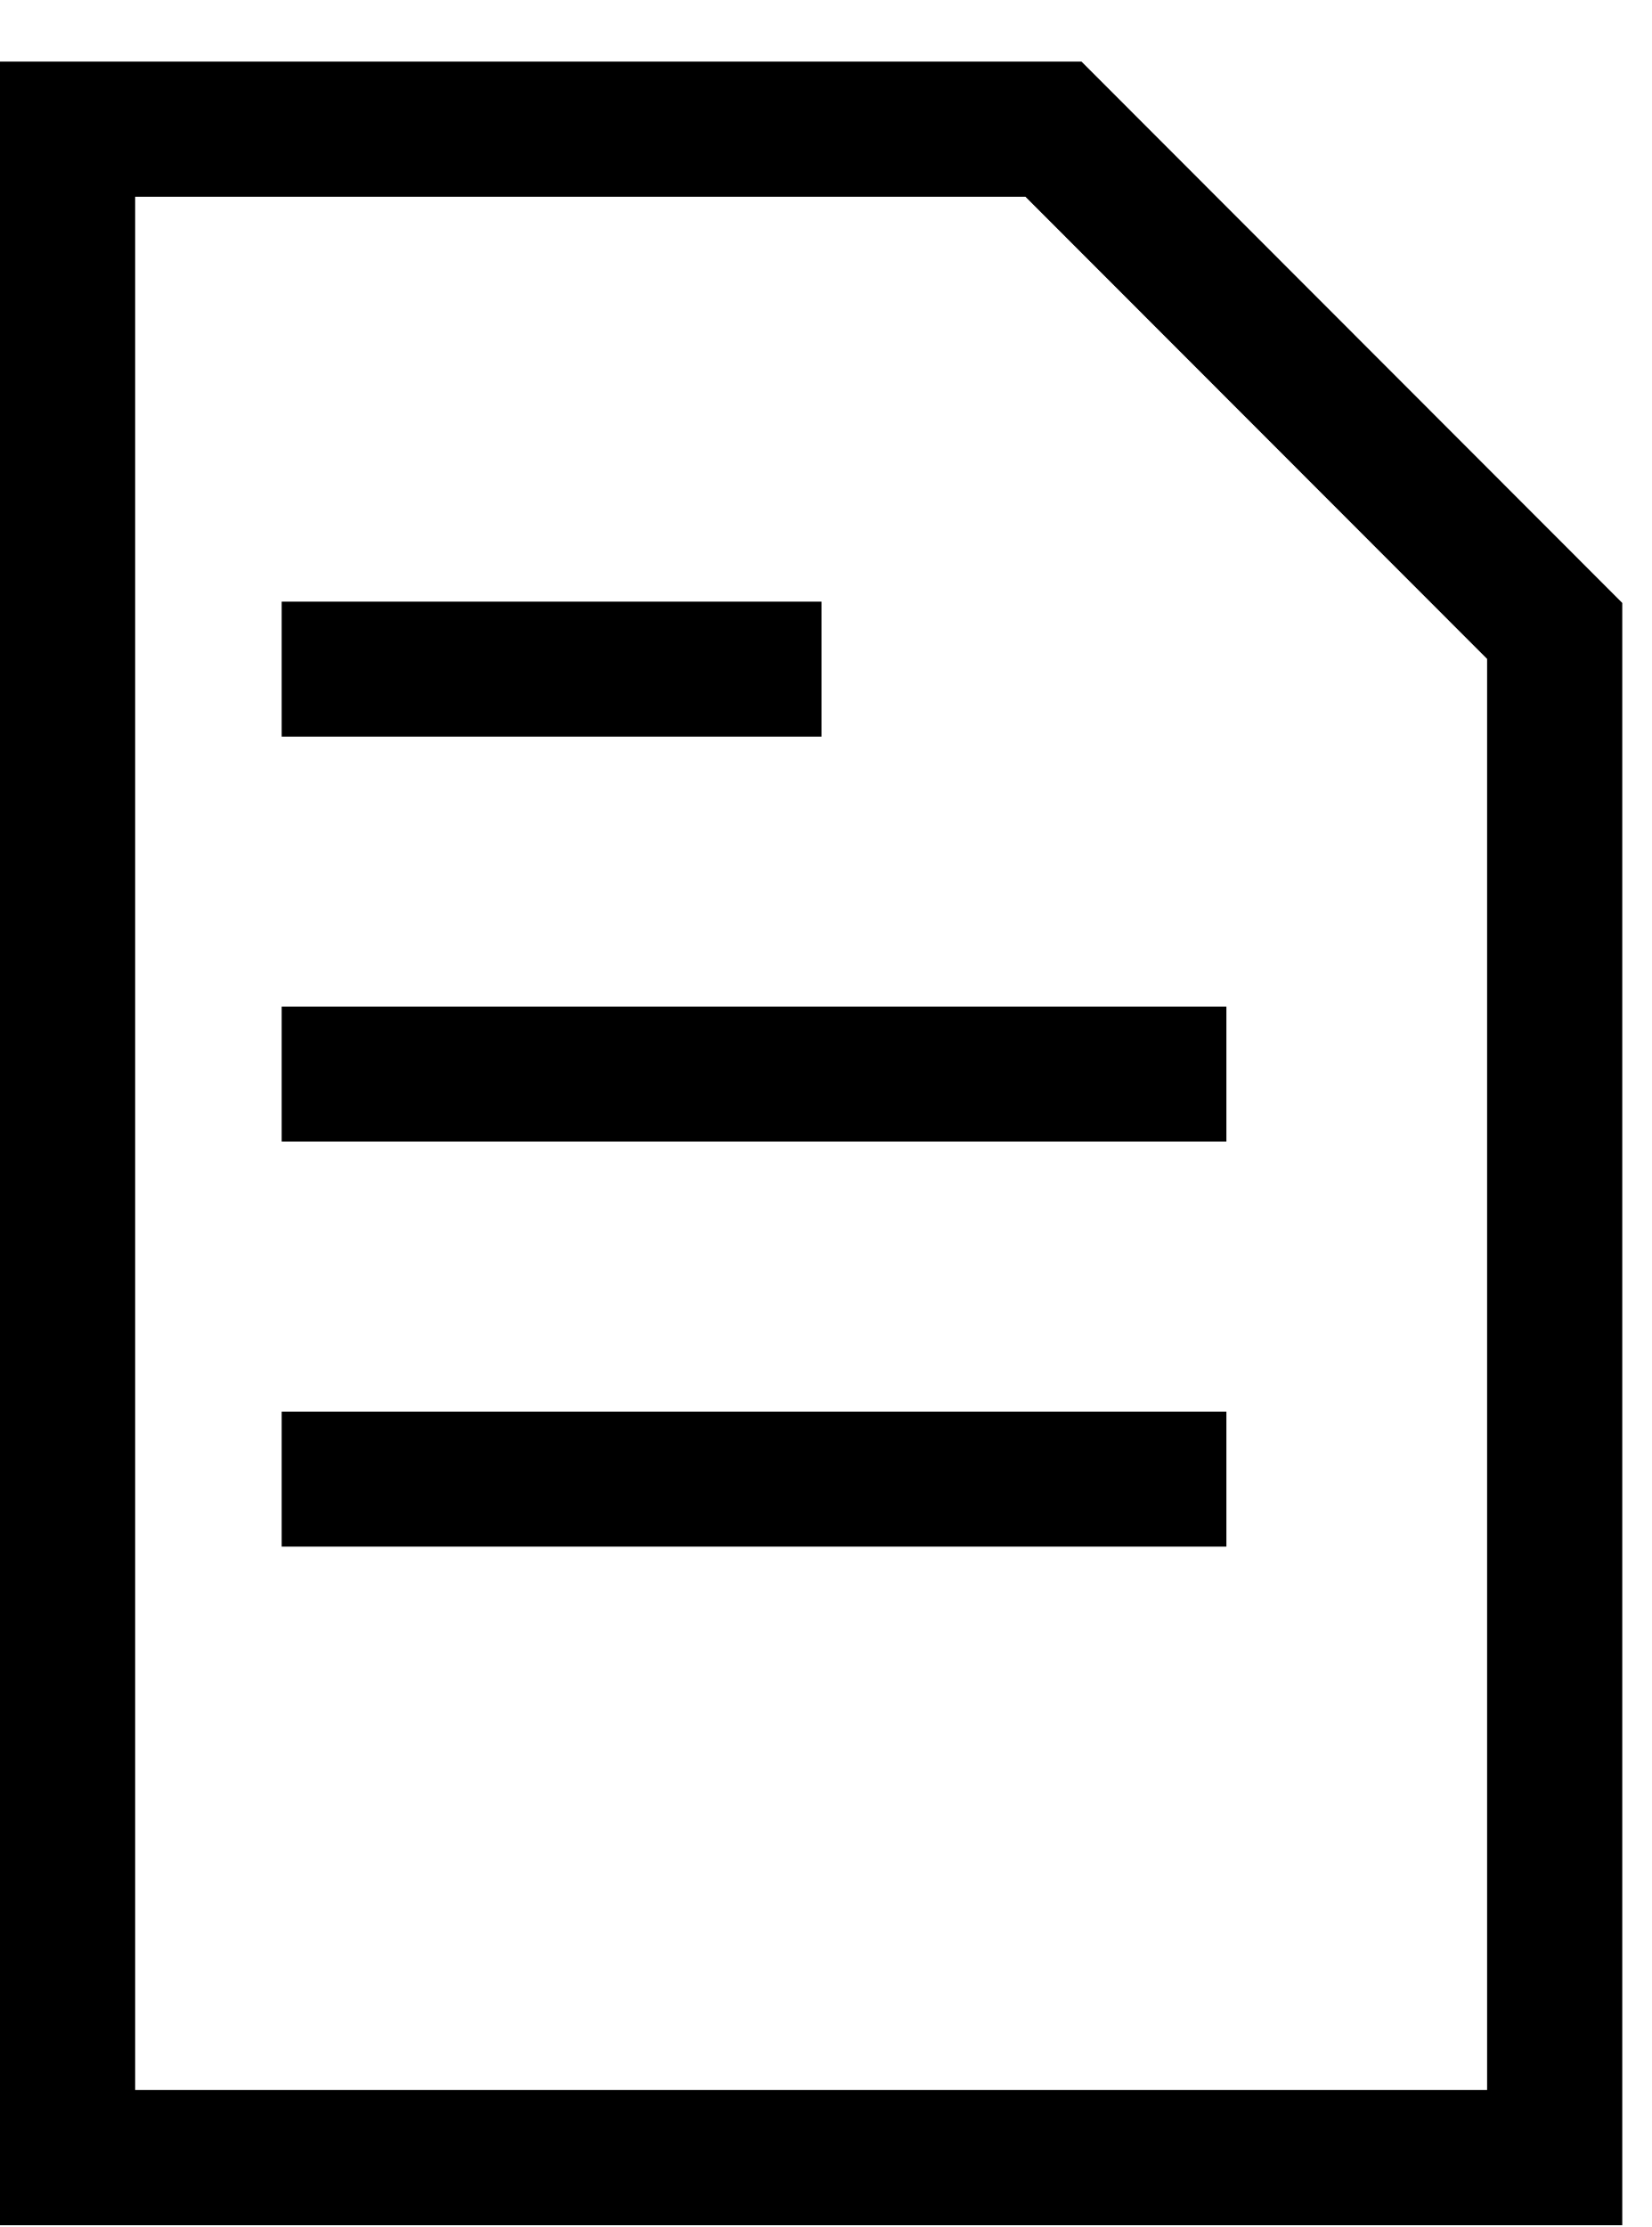
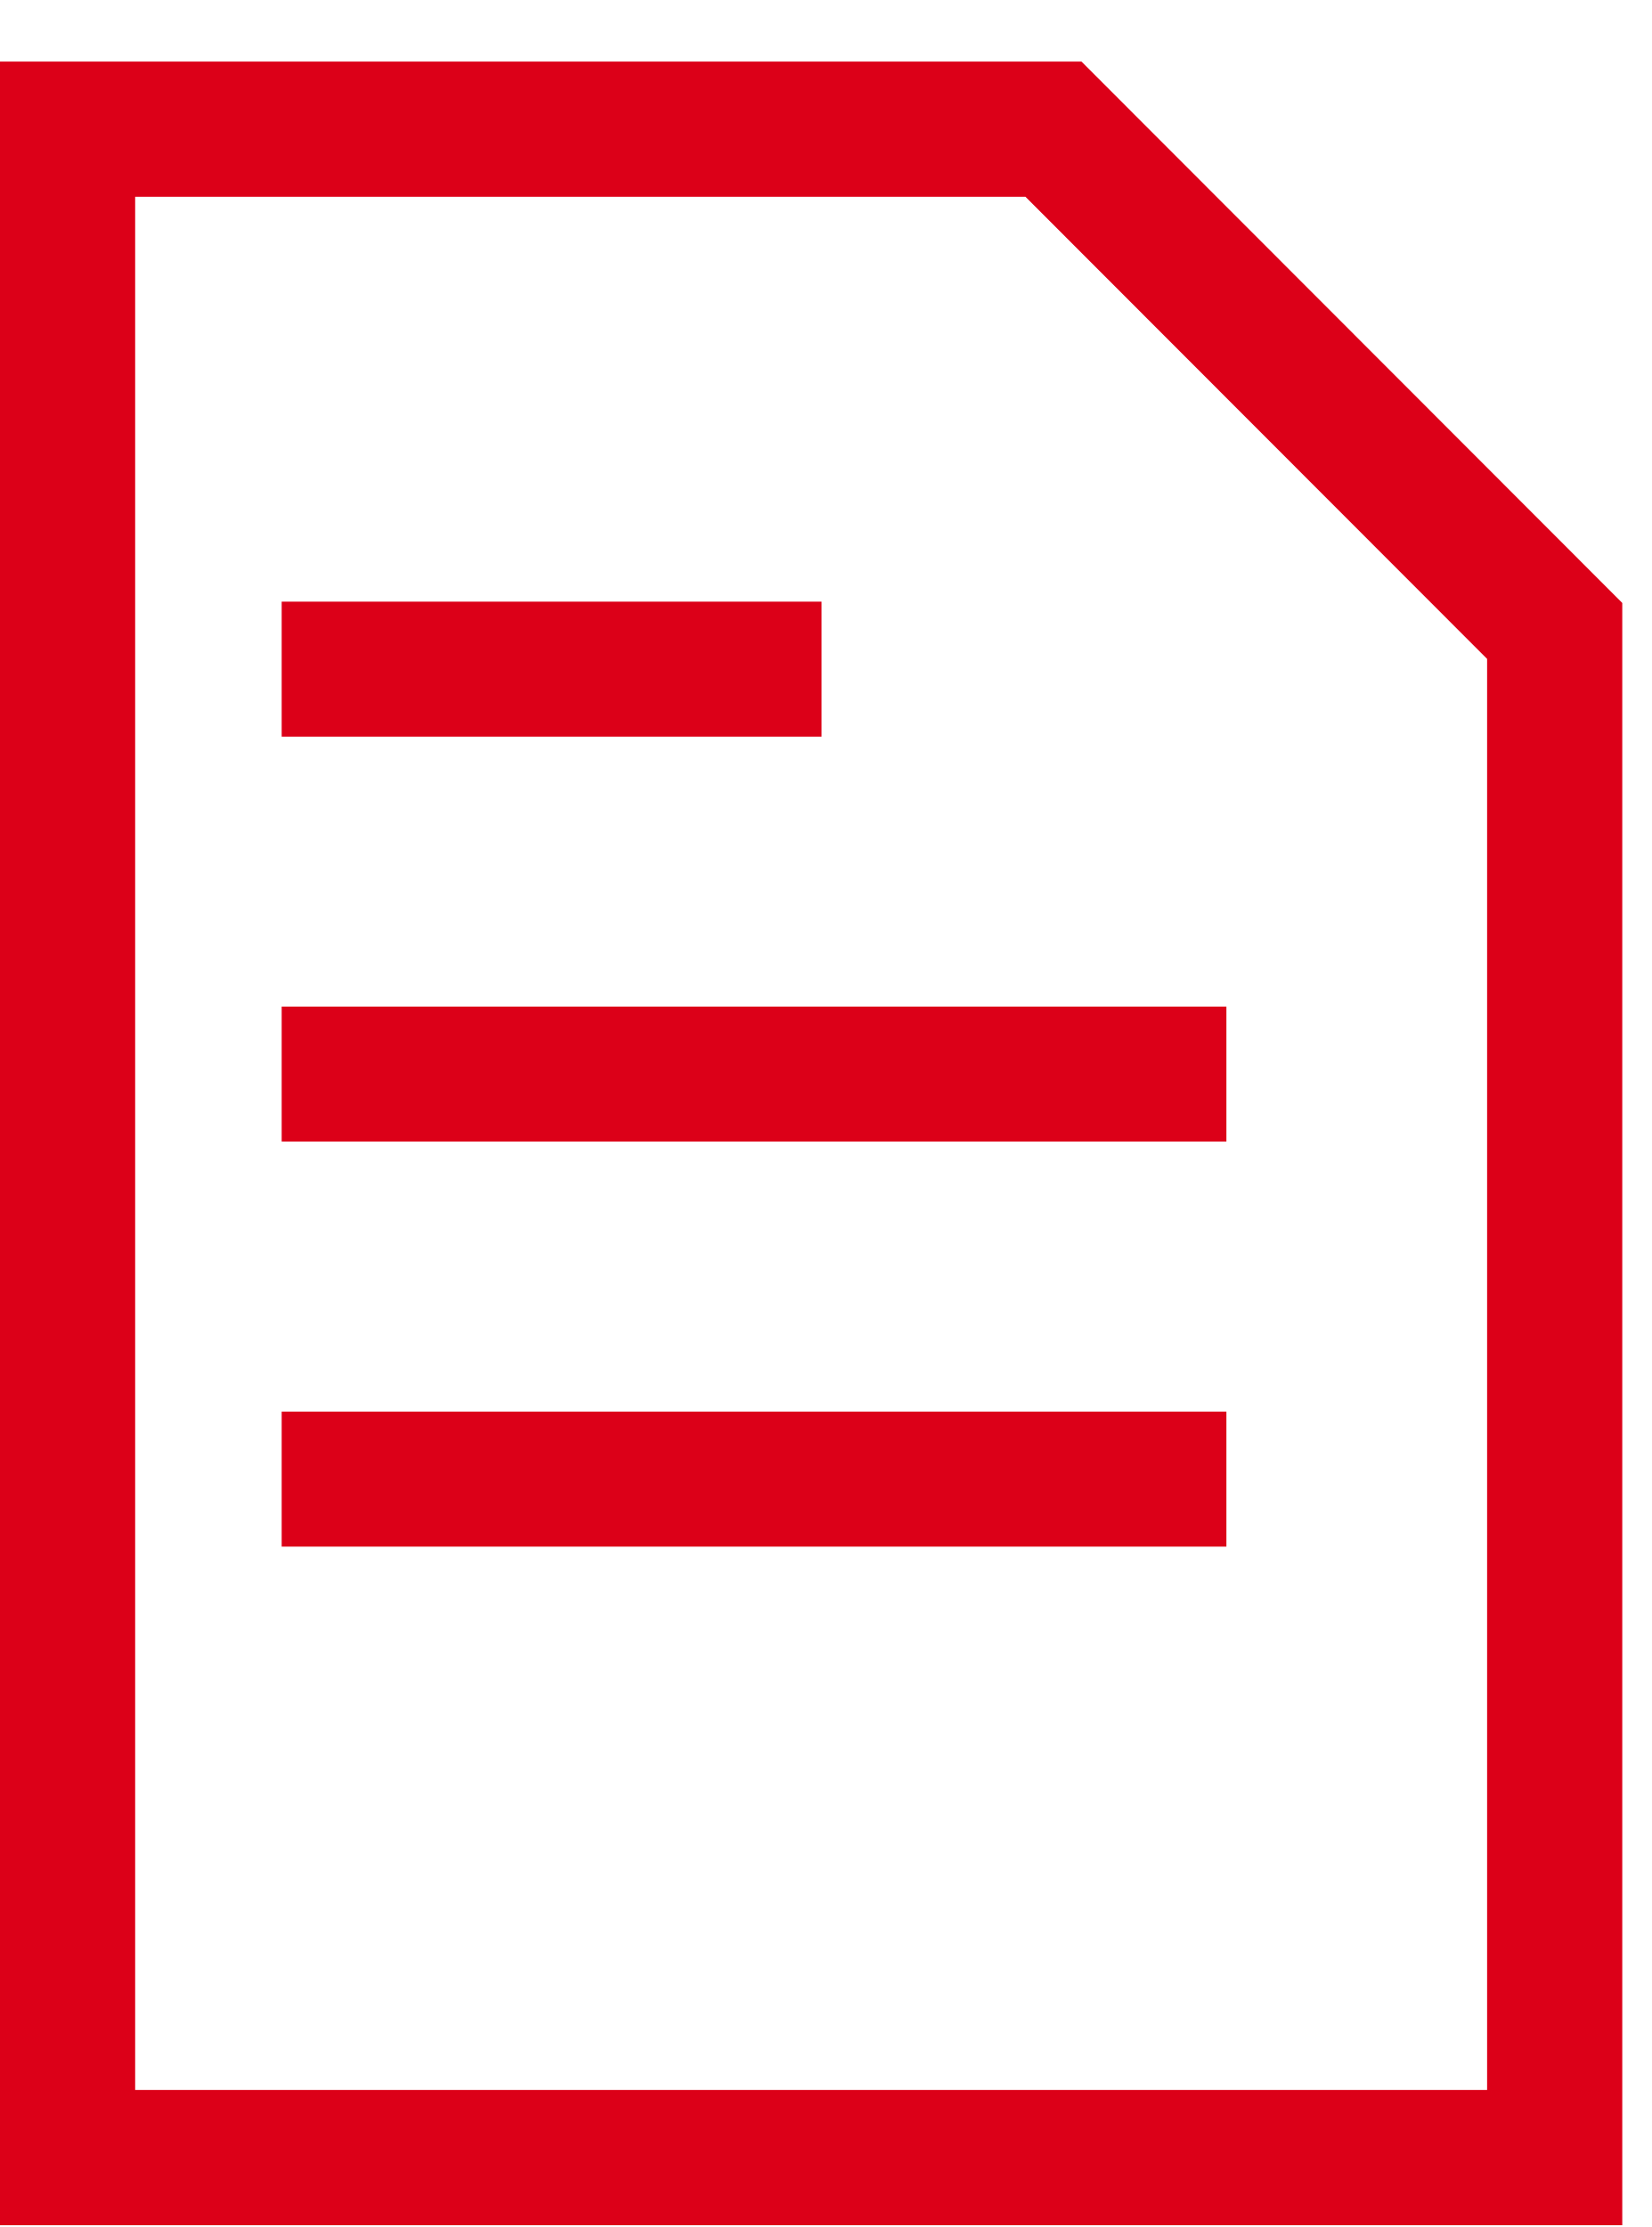
<svg xmlns="http://www.w3.org/2000/svg" width="23px" height="31px" viewBox="0 0 23 31" version="1.1">
  <defs />
  <g id="Page-1" stroke="none" stroke-width="1" fill="none" fill-rule="evenodd">
-     <g id="TCF-Participant---Properties" transform="translate(-50, -141)" fill="#000000" fill-rule="nonzero">
+     <g id="TCF-Participant---Properties" transform="translate(-50, -141)" fill="#DC0018" fill-rule="nonzero">
      <g id="Tree">
        <g id="Title" transform="translate(45, 140)">
          <g id="ic-document-white">
            <g id="document" transform="translate(5, 0)">
              <path d="M22.588,9.393 L15.058,1.857 L0,1.857 L0,31.975 L22.588,31.975 L22.588,9.393 Z M20.706,30.092 L1.882,30.092 L1.882,3.739 L14.278,3.739 L20.706,10.172 L20.706,30.092 Z" id="Shape" />
              <rect id="Rectangle-path" x="3.922" y="9.375" width="7.517" height="1.879" />
              <rect id="Rectangle-path" x="3.922" y="15.012" width="13.154" height="1.879" />
              <rect id="Rectangle-path" x="3.922" y="20.65" width="13.154" height="1.879" />
            </g>
          </g>
        </g>
      </g>
    </g>
  </g>
</svg>
